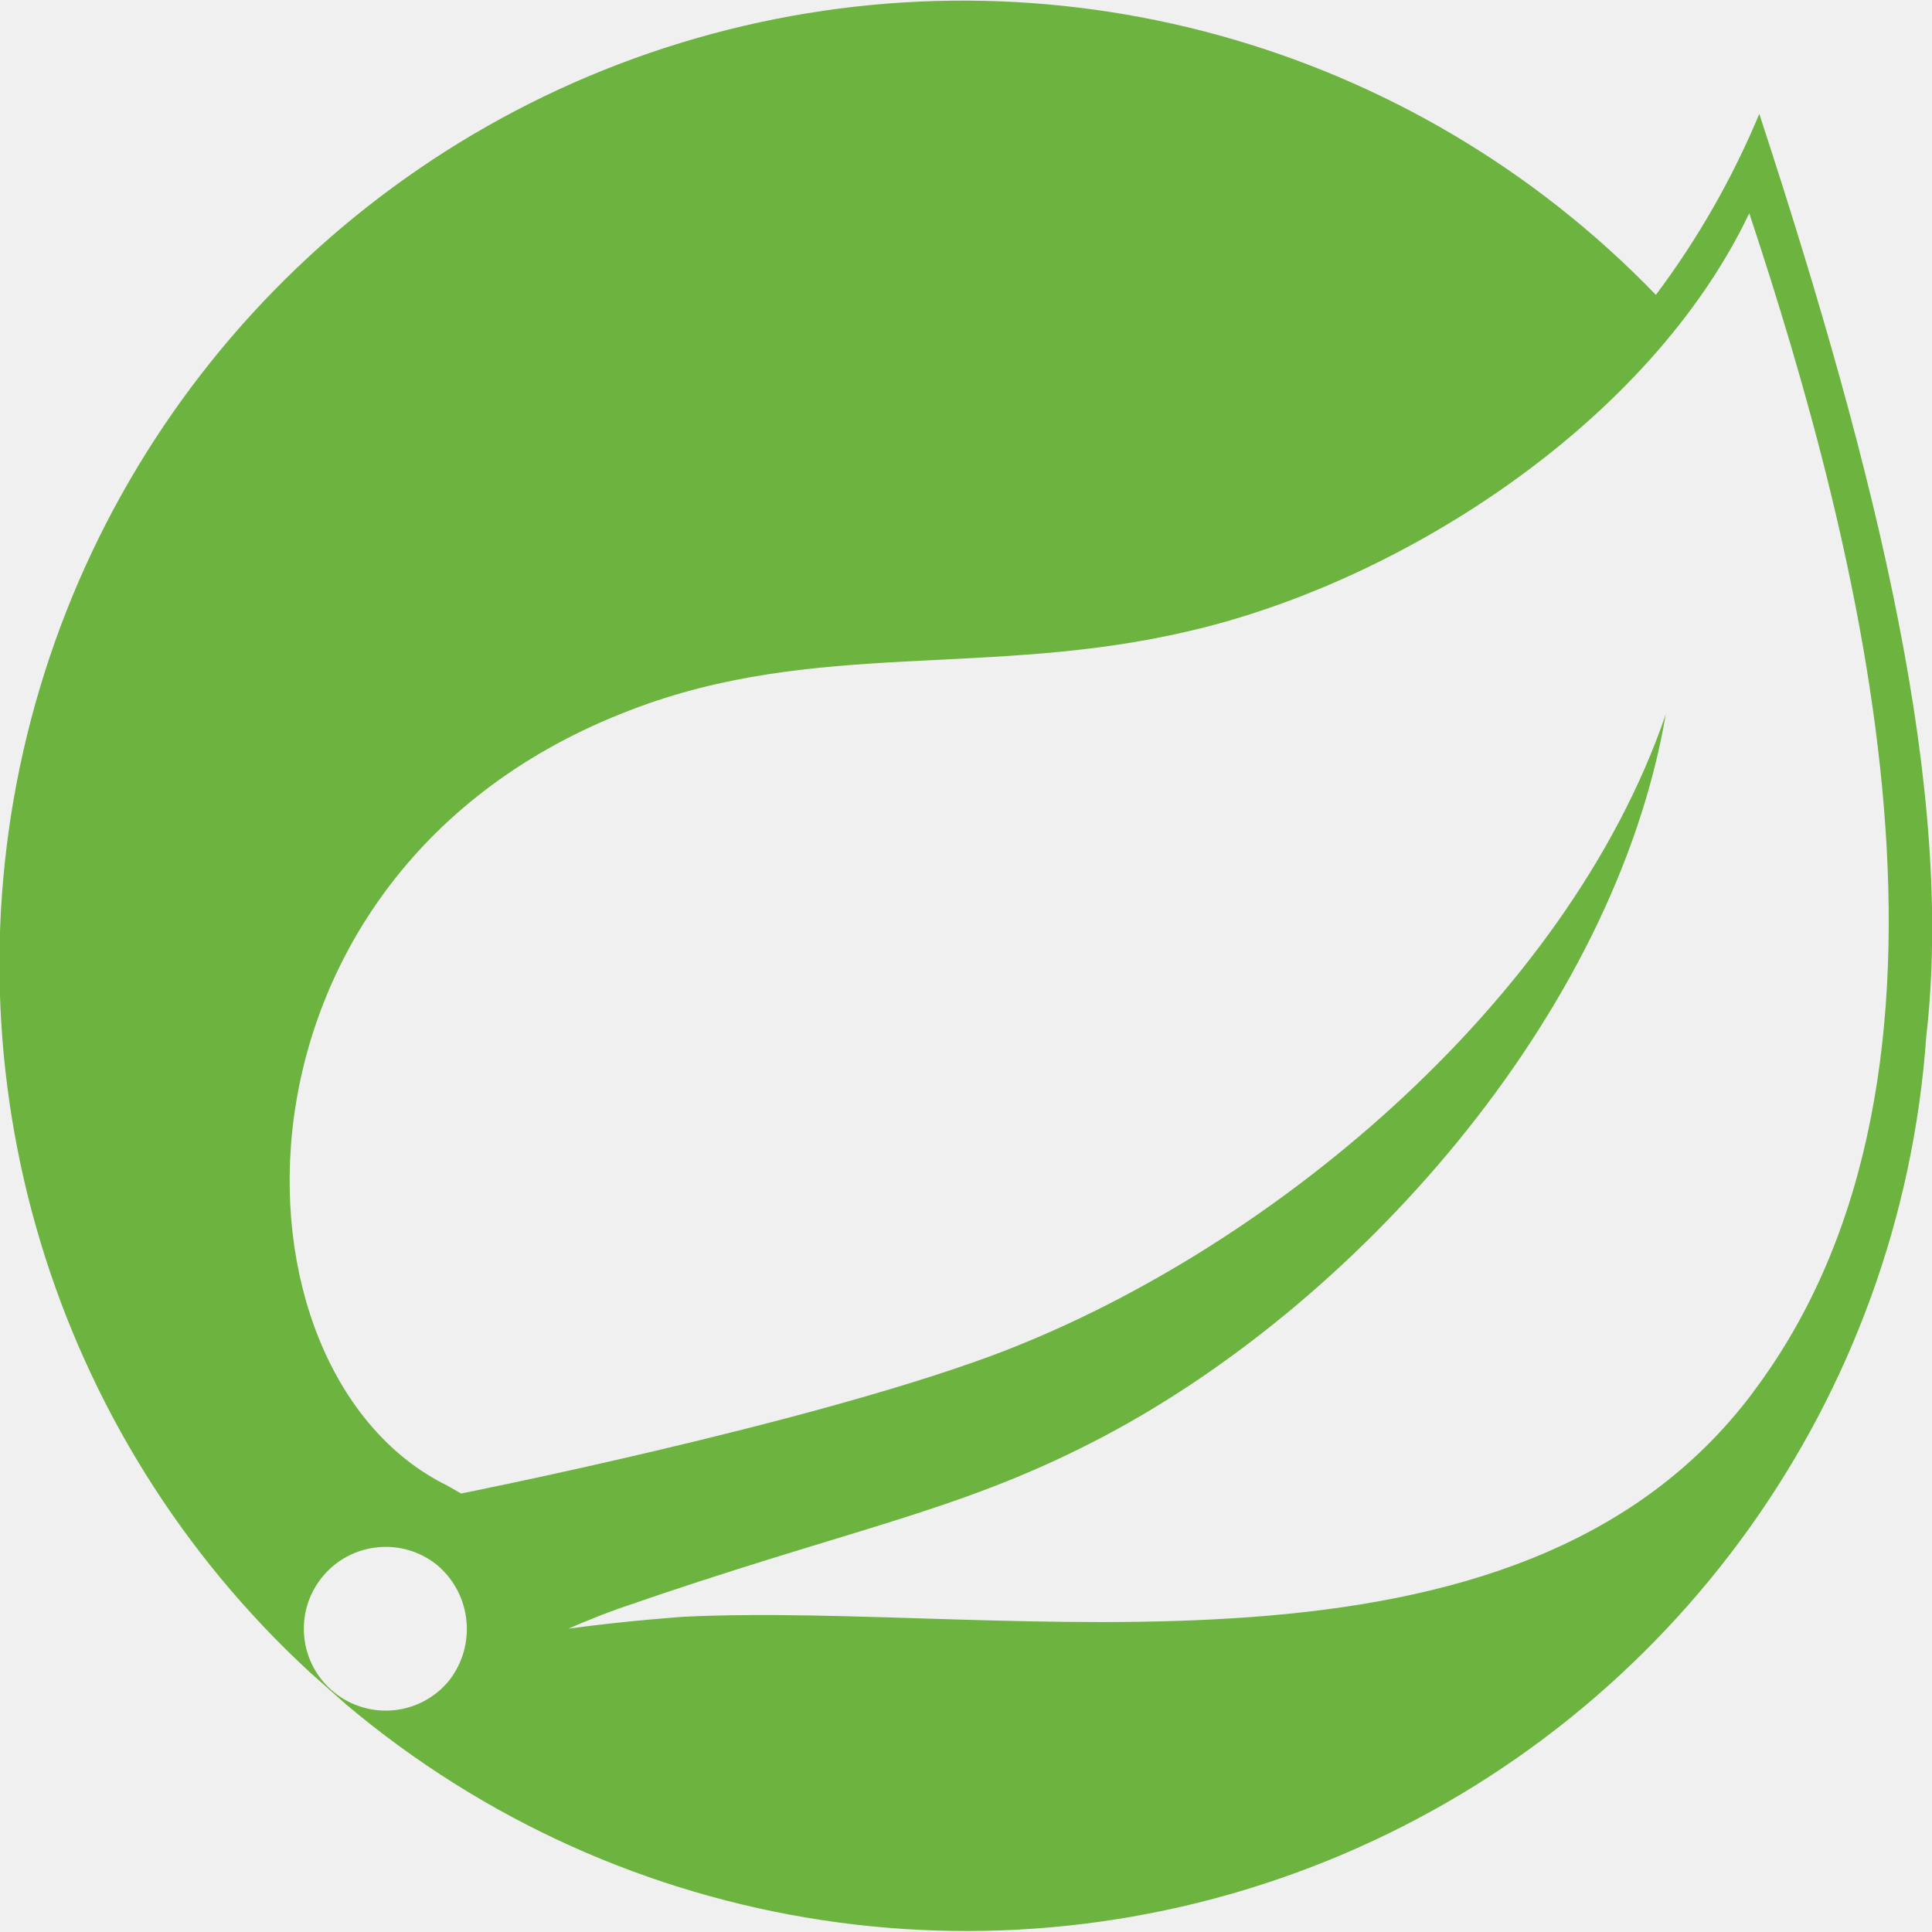
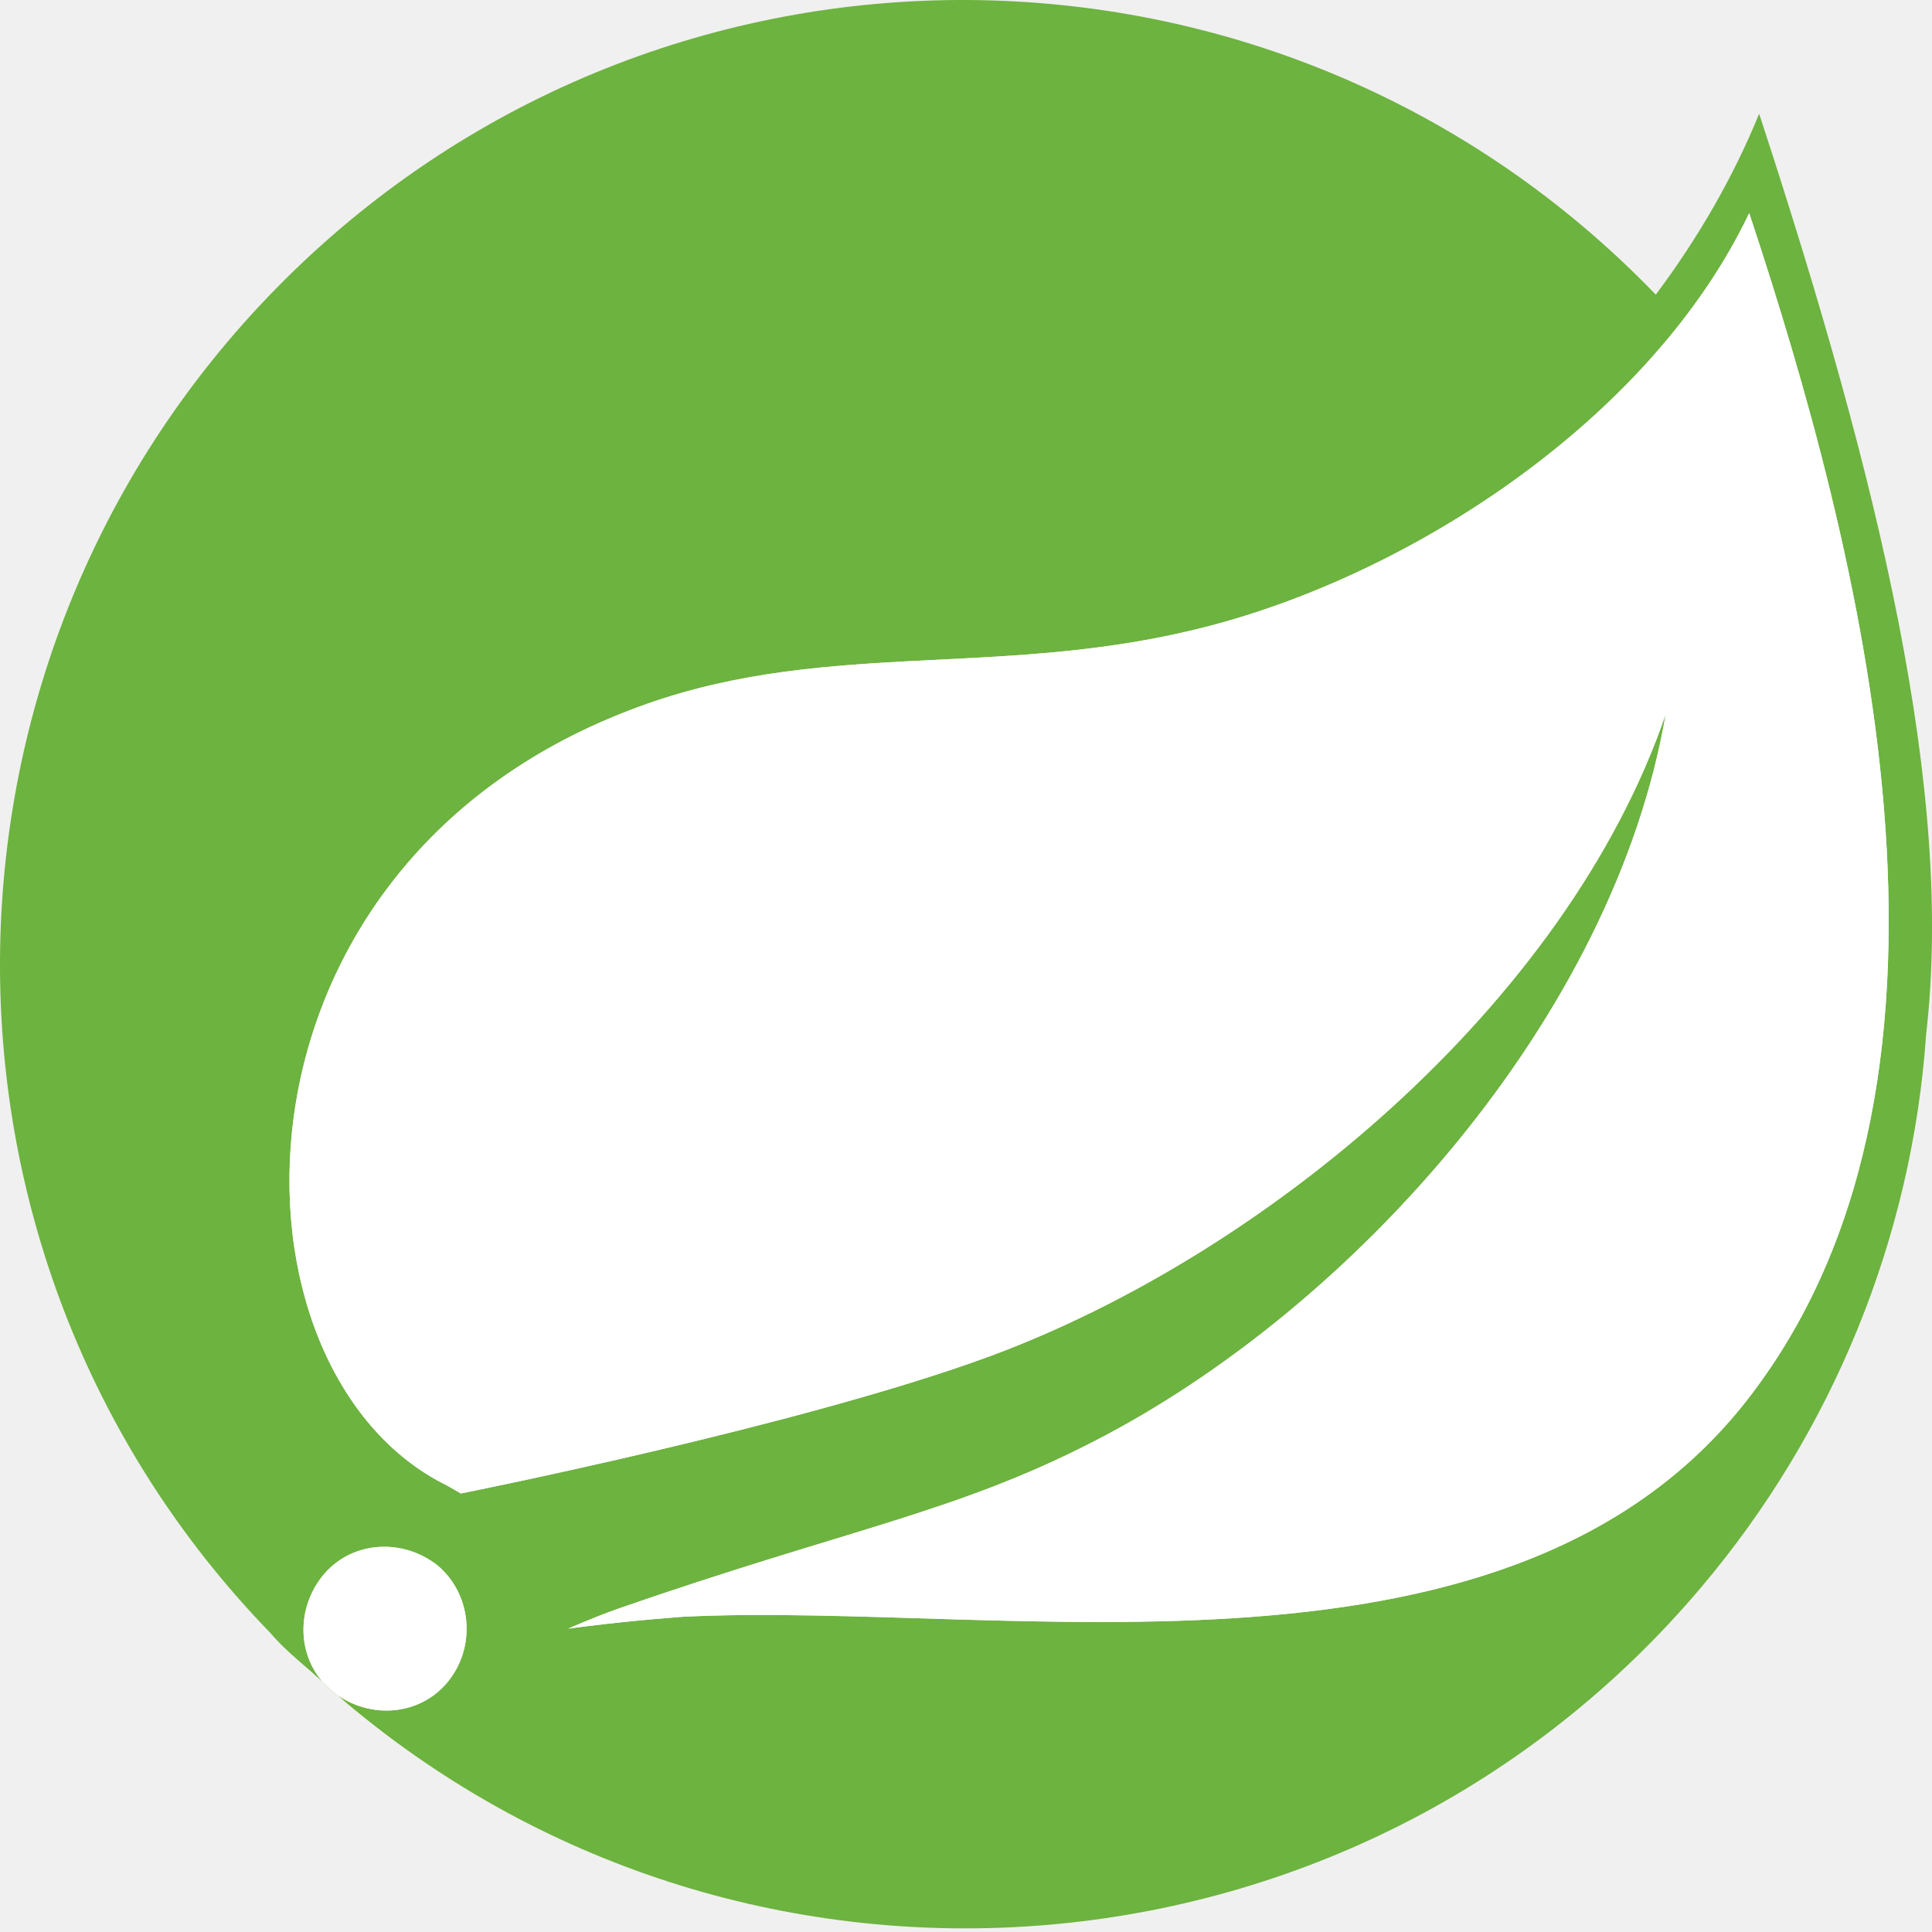
- <svg xmlns="http://www.w3.org/2000/svg" fill="#6DB33F" role="img" viewBox="0 0 24 24">
-   <path d="M21.854 1.416a10.45 10.45 0 0 1-1.284 2.247A11.967 11.967 0 1 0 3.852 20.776l.445.395a11.954 11.954 0 0 0 19.632-8.297c.346-3.013-.568-6.865-2.074-11.458zM5.58 20.875a1.017 1.017 0 1 1-.148-1.432 1.04 1.04 0 0 1 .148 1.432zm16.199-3.581c-2.938 3.926-9.26 2.593-13.285 2.79 0 0-.716.049-1.432.148 0 0 .272-.123.617-.247 2.84-.988 4.173-1.185 5.902-2.074 3.235-1.655 6.47-5.284 7.112-9.038-1.235 3.605-4.988 6.717-8.396 7.976-2.346.864-6.569 1.704-6.569 1.704l-.173-.099c-2.865-1.408-2.963-7.63 2.272-9.631 2.297-.889 4.47-.395 6.964-.988 2.642-.617 5.704-2.593 6.939-5.186 1.383 4.173 3.062 10.643.049 14.643z" />
+ <svg xmlns="http://www.w3.org/2000/svg" viewBox="0 0 256 256">
+   <path fill="#6db33f" d="M38.944 35.879c50.58-48.999 131.454-47.682 180.453 3.161c5.532-7.376 10.274-15.542 13.699-23.972c16.07 48.999 25.817 90.095 22.128 121.97c-1.844 26.87-12.381 52.687-29.768 73.235c-45.31 53.741-125.922 60.59-179.663 15.28l-1.028-.915l-.055-.036q-.252-.176-.498-.367q-.735-.573-1.336-1.24l-.144-.164l-1.68-1.493c-1.64-1.405-3.279-2.81-4.733-4.4l-.536-.606c-49-50.58-47.419-131.454 3.16-180.453M57.91 207.376c-4.742-3.688-11.591-3.162-15.28 1.58c-3.242 4.17-3.226 9.969.049 13.815l.052.06l2.033 1.807l.2.136c4.604 3.028 10.8 2.402 14.333-1.878l.194-.241c3.688-4.742 2.898-11.591-1.58-15.28M231.78 28.239c-13.173 27.661-45.84 48.736-74.027 55.322c-26.607 6.322-49.79 1.054-74.289 10.537c-55.848 21.339-54.794 87.724-24.236 102.74l1.844 1.054s22.074-4.389 43.902-10.185l1.87-.5c8.718-2.35 17.295-4.91 24.302-7.492c36.354-13.435 76.397-46.628 89.568-85.09c-6.849 40.042-41.359 78.767-75.87 96.418c-18.44 9.483-32.665 11.59-62.96 22.128c-3.688 1.317-6.586 2.635-6.586 2.635l1.108-.15l.736-.095l.733-.092c6.69-.83 12.702-1.244 12.702-1.244c42.94-2.108 110.38 12.118 141.729-29.768c32.139-42.677 14.225-111.697-.527-156.218" />
+   <path fill="#fff" d="M57.911 207.376c4.479 3.688 5.269 10.537 1.58 15.279c-3.687 4.742-10.537 5.269-15.279 1.58s-5.268-10.537-1.58-15.279s10.537-5.268 15.28-1.58M231.78 28.239c14.752 44.521 32.666 113.541.527 156.218c-31.35 41.886-98.789 27.66-141.729 29.768c0 0-6.012.415-12.702 1.244l-.733.092q-.919.117-1.844.245s2.898-1.318 6.586-2.635c30.295-10.537 44.52-12.645 62.96-22.128c34.511-17.65 69.021-56.376 75.87-96.418c-13.171 38.462-53.214 71.655-89.568 85.09c-25.026 9.22-70.074 18.177-70.074 18.177l-1.844-1.054c-30.558-15.016-31.612-81.401 24.236-102.74c24.5-9.483 47.682-4.215 74.29-10.537c28.187-6.586 60.853-27.66 74.025-55.322" />
</svg>
